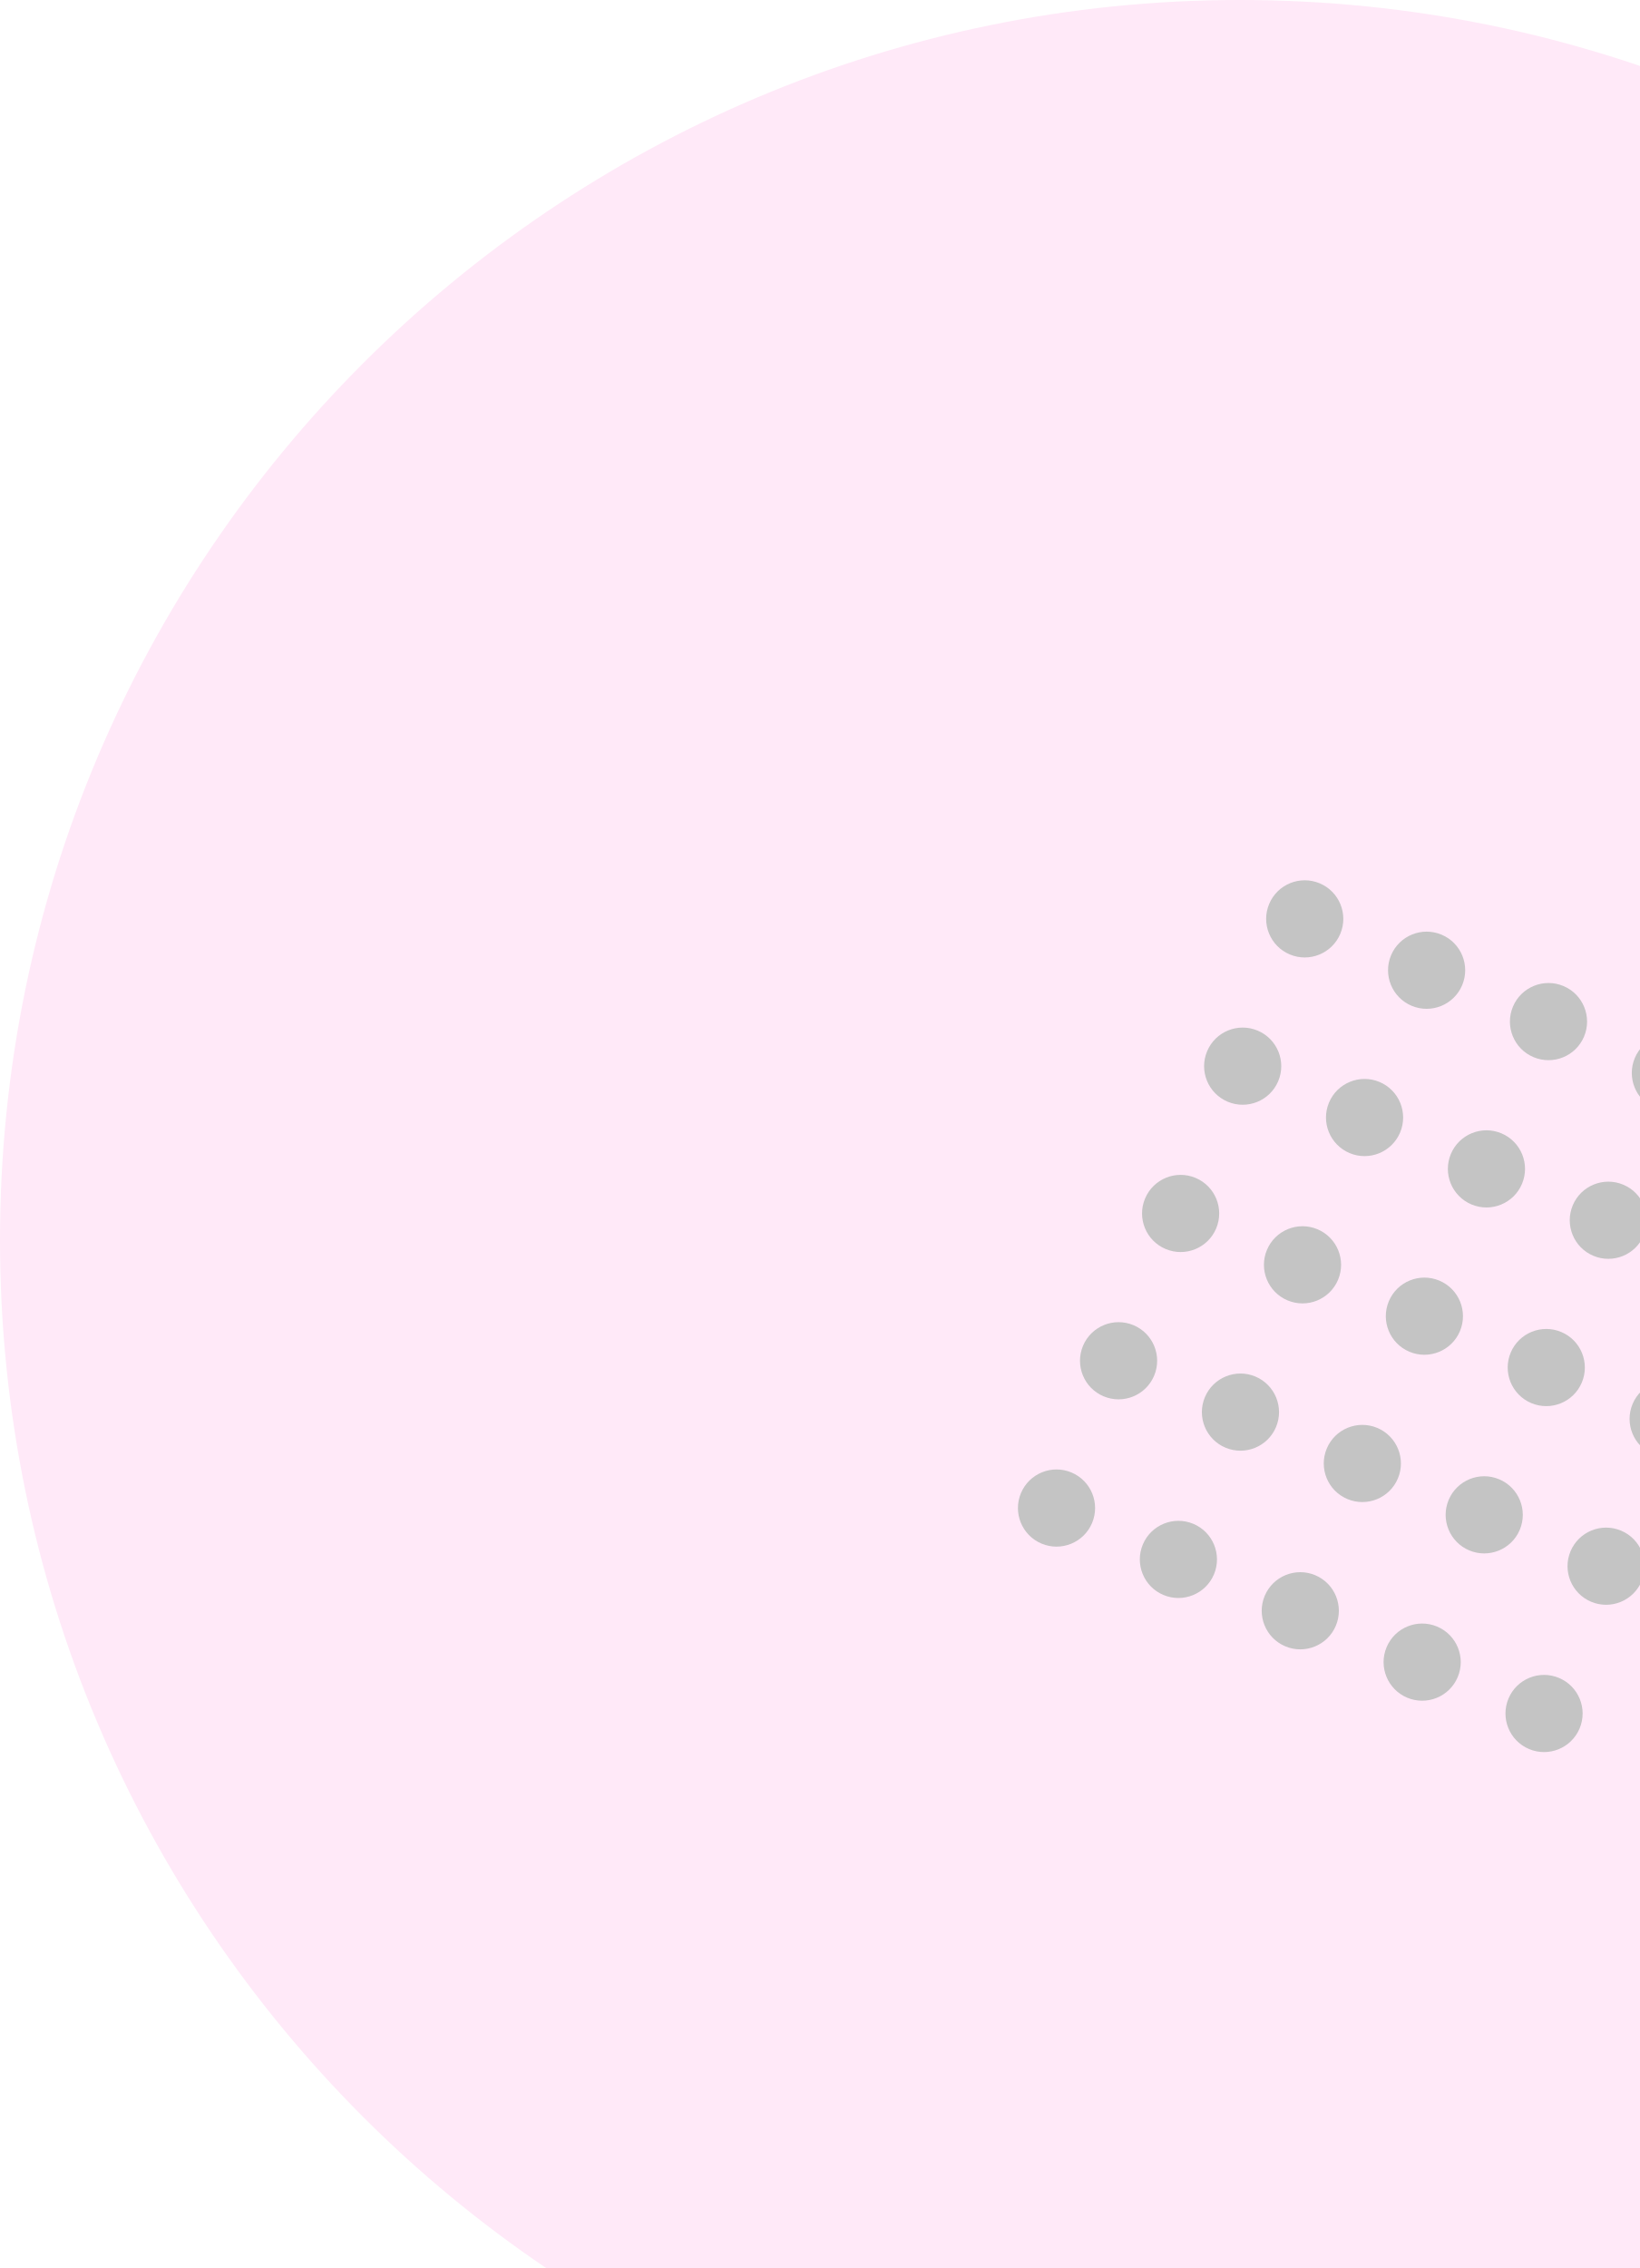
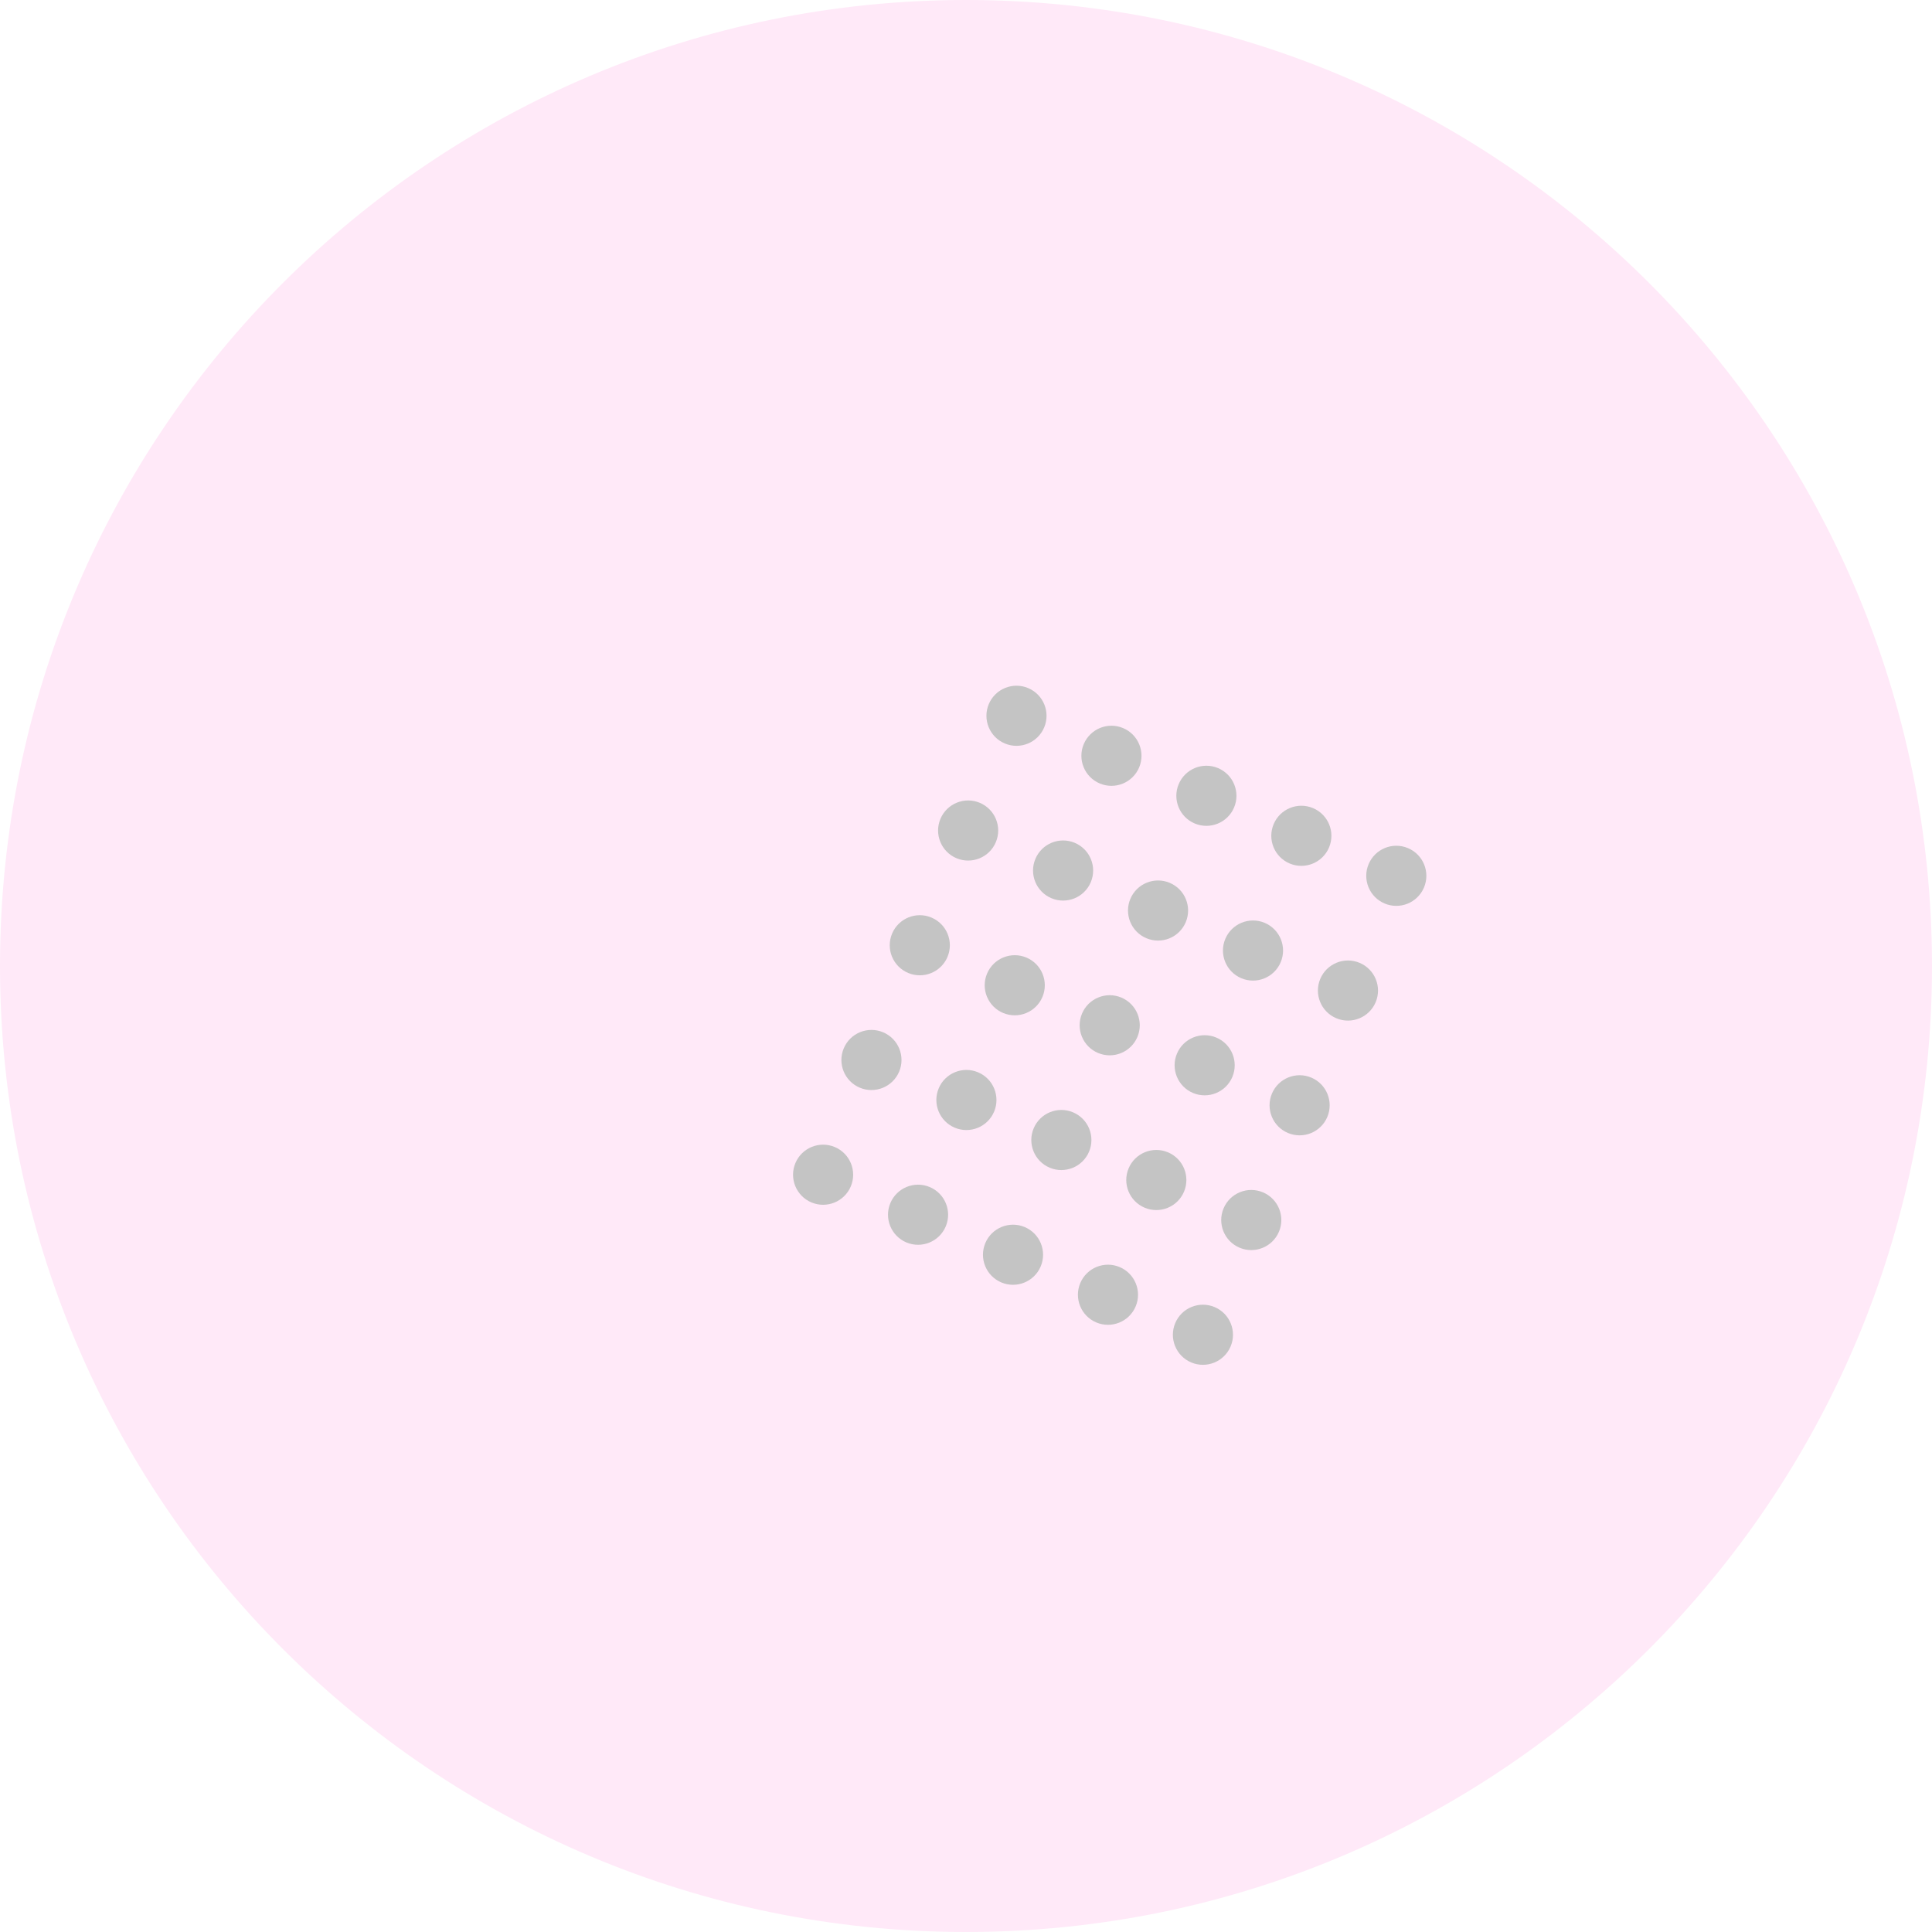
- <svg xmlns="http://www.w3.org/2000/svg" width="595" height="823" viewBox="0 0 595 823" fill="none">
+ <svg xmlns="http://www.w3.org/2000/svg" width="900" height="900" viewBox="0 0 900 900" fill="none">
  <circle cx="450" cy="450" r="450" fill="#FFE9F8" />
  <circle cx="473.518" cy="333.436" r="14" transform="rotate(22.8479 473.518 333.436)" fill="#C4C4C4" />
  <circle cx="450.998" cy="386.885" r="14" transform="rotate(22.8479 450.998 386.885)" fill="#C4C4C4" />
-   <circle cx="428.477" cy="440.335" r="14" transform="rotate(22.8479 428.477 440.335)" fill="#C4C4C4" />
-   <circle cx="405.957" cy="493.784" r="14" transform="rotate(22.8479 405.957 493.784)" fill="#C4C4C4" />
+   <circle cx="428.477" cy="440.334" r="14" transform="rotate(22.8479 428.477 440.334)" fill="#C4C4C4" />
+   <circle cx="405.957" cy="493.783" r="14" transform="rotate(22.8479 405.957 493.783)" fill="#C4C4C4" />
  <circle cx="383.435" cy="547.233" r="14" transform="rotate(22.8479 383.435 547.233)" fill="#C4C4C4" />
-   <circle cx="517.752" cy="352.074" r="14" transform="rotate(22.8479 517.752 352.074)" fill="#C4C4C4" />
+   <circle cx="517.752" cy="352.073" r="14" transform="rotate(22.8479 517.752 352.073)" fill="#C4C4C4" />
  <circle cx="495.231" cy="405.523" r="14" transform="rotate(22.8479 495.231 405.523)" fill="#C4C4C4" />
  <circle cx="472.711" cy="458.972" r="14" transform="rotate(22.8479 472.711 458.972)" fill="#C4C4C4" />
-   <circle cx="450.19" cy="512.422" r="14" transform="rotate(22.8479 450.19 512.422)" fill="#C4C4C4" />
-   <circle cx="427.669" cy="565.871" r="14" transform="rotate(22.8479 427.669 565.871)" fill="#C4C4C4" />
-   <circle cx="561.986" cy="370.712" r="14" transform="rotate(22.8479 561.986 370.712)" fill="#C4C4C4" />
-   <circle cx="539.466" cy="424.161" r="14" transform="rotate(22.8479 539.466 424.161)" fill="#C4C4C4" />
+   <circle cx="450.19" cy="512.421" r="14" transform="rotate(22.8479 450.19 512.421)" fill="#C4C4C4" />
+   <circle cx="427.669" cy="565.87" r="14" transform="rotate(22.8479 427.669 565.87)" fill="#C4C4C4" />
+   <circle cx="561.986" cy="370.711" r="14" transform="rotate(22.8479 561.986 370.711)" fill="#C4C4C4" />
+   <circle cx="539.466" cy="424.16" r="14" transform="rotate(22.8479 539.466 424.16)" fill="#C4C4C4" />
  <circle cx="516.945" cy="477.61" r="14" transform="rotate(22.8479 516.945 477.61)" fill="#C4C4C4" />
  <circle cx="494.424" cy="531.059" r="14" transform="rotate(22.8479 494.424 531.059)" fill="#C4C4C4" />
  <circle cx="471.903" cy="584.508" r="14" transform="rotate(22.8479 471.903 584.508)" fill="#C4C4C4" />
  <circle cx="606.219" cy="389.349" r="14" transform="rotate(22.8479 606.219 389.349)" fill="#C4C4C4" />
  <circle cx="583.699" cy="442.798" r="14" transform="rotate(22.8479 583.699 442.798)" fill="#C4C4C4" />
-   <circle cx="561.178" cy="496.248" r="14" transform="rotate(22.8479 561.178 496.248)" fill="#C4C4C4" />
-   <circle cx="538.658" cy="549.697" r="14" transform="rotate(22.8479 538.658 549.697)" fill="#C4C4C4" />
+   <circle cx="561.178" cy="496.247" r="14" transform="rotate(22.8479 561.178 496.247)" fill="#C4C4C4" />
+   <circle cx="538.658" cy="549.696" r="14" transform="rotate(22.8479 538.658 549.696)" fill="#C4C4C4" />
  <circle cx="516.136" cy="603.146" r="14" transform="rotate(22.8479 516.136 603.146)" fill="#C4C4C4" />
+   <circle cx="650.454" cy="407.987" r="14" transform="rotate(22.8479 650.454 407.987)" fill="#C4C4C4" />
+   <circle cx="627.933" cy="461.436" r="14" transform="rotate(22.8479 627.933 461.436)" fill="#C4C4C4" />
  <circle cx="605.413" cy="514.885" r="14" transform="rotate(22.8479 605.413 514.885)" fill="#C4C4C4" />
  <circle cx="582.892" cy="568.335" r="14" transform="rotate(22.8479 582.892 568.335)" fill="#C4C4C4" />
  <circle cx="560.371" cy="621.784" r="14" transform="rotate(22.8479 560.371 621.784)" fill="#C4C4C4" />
</svg>
